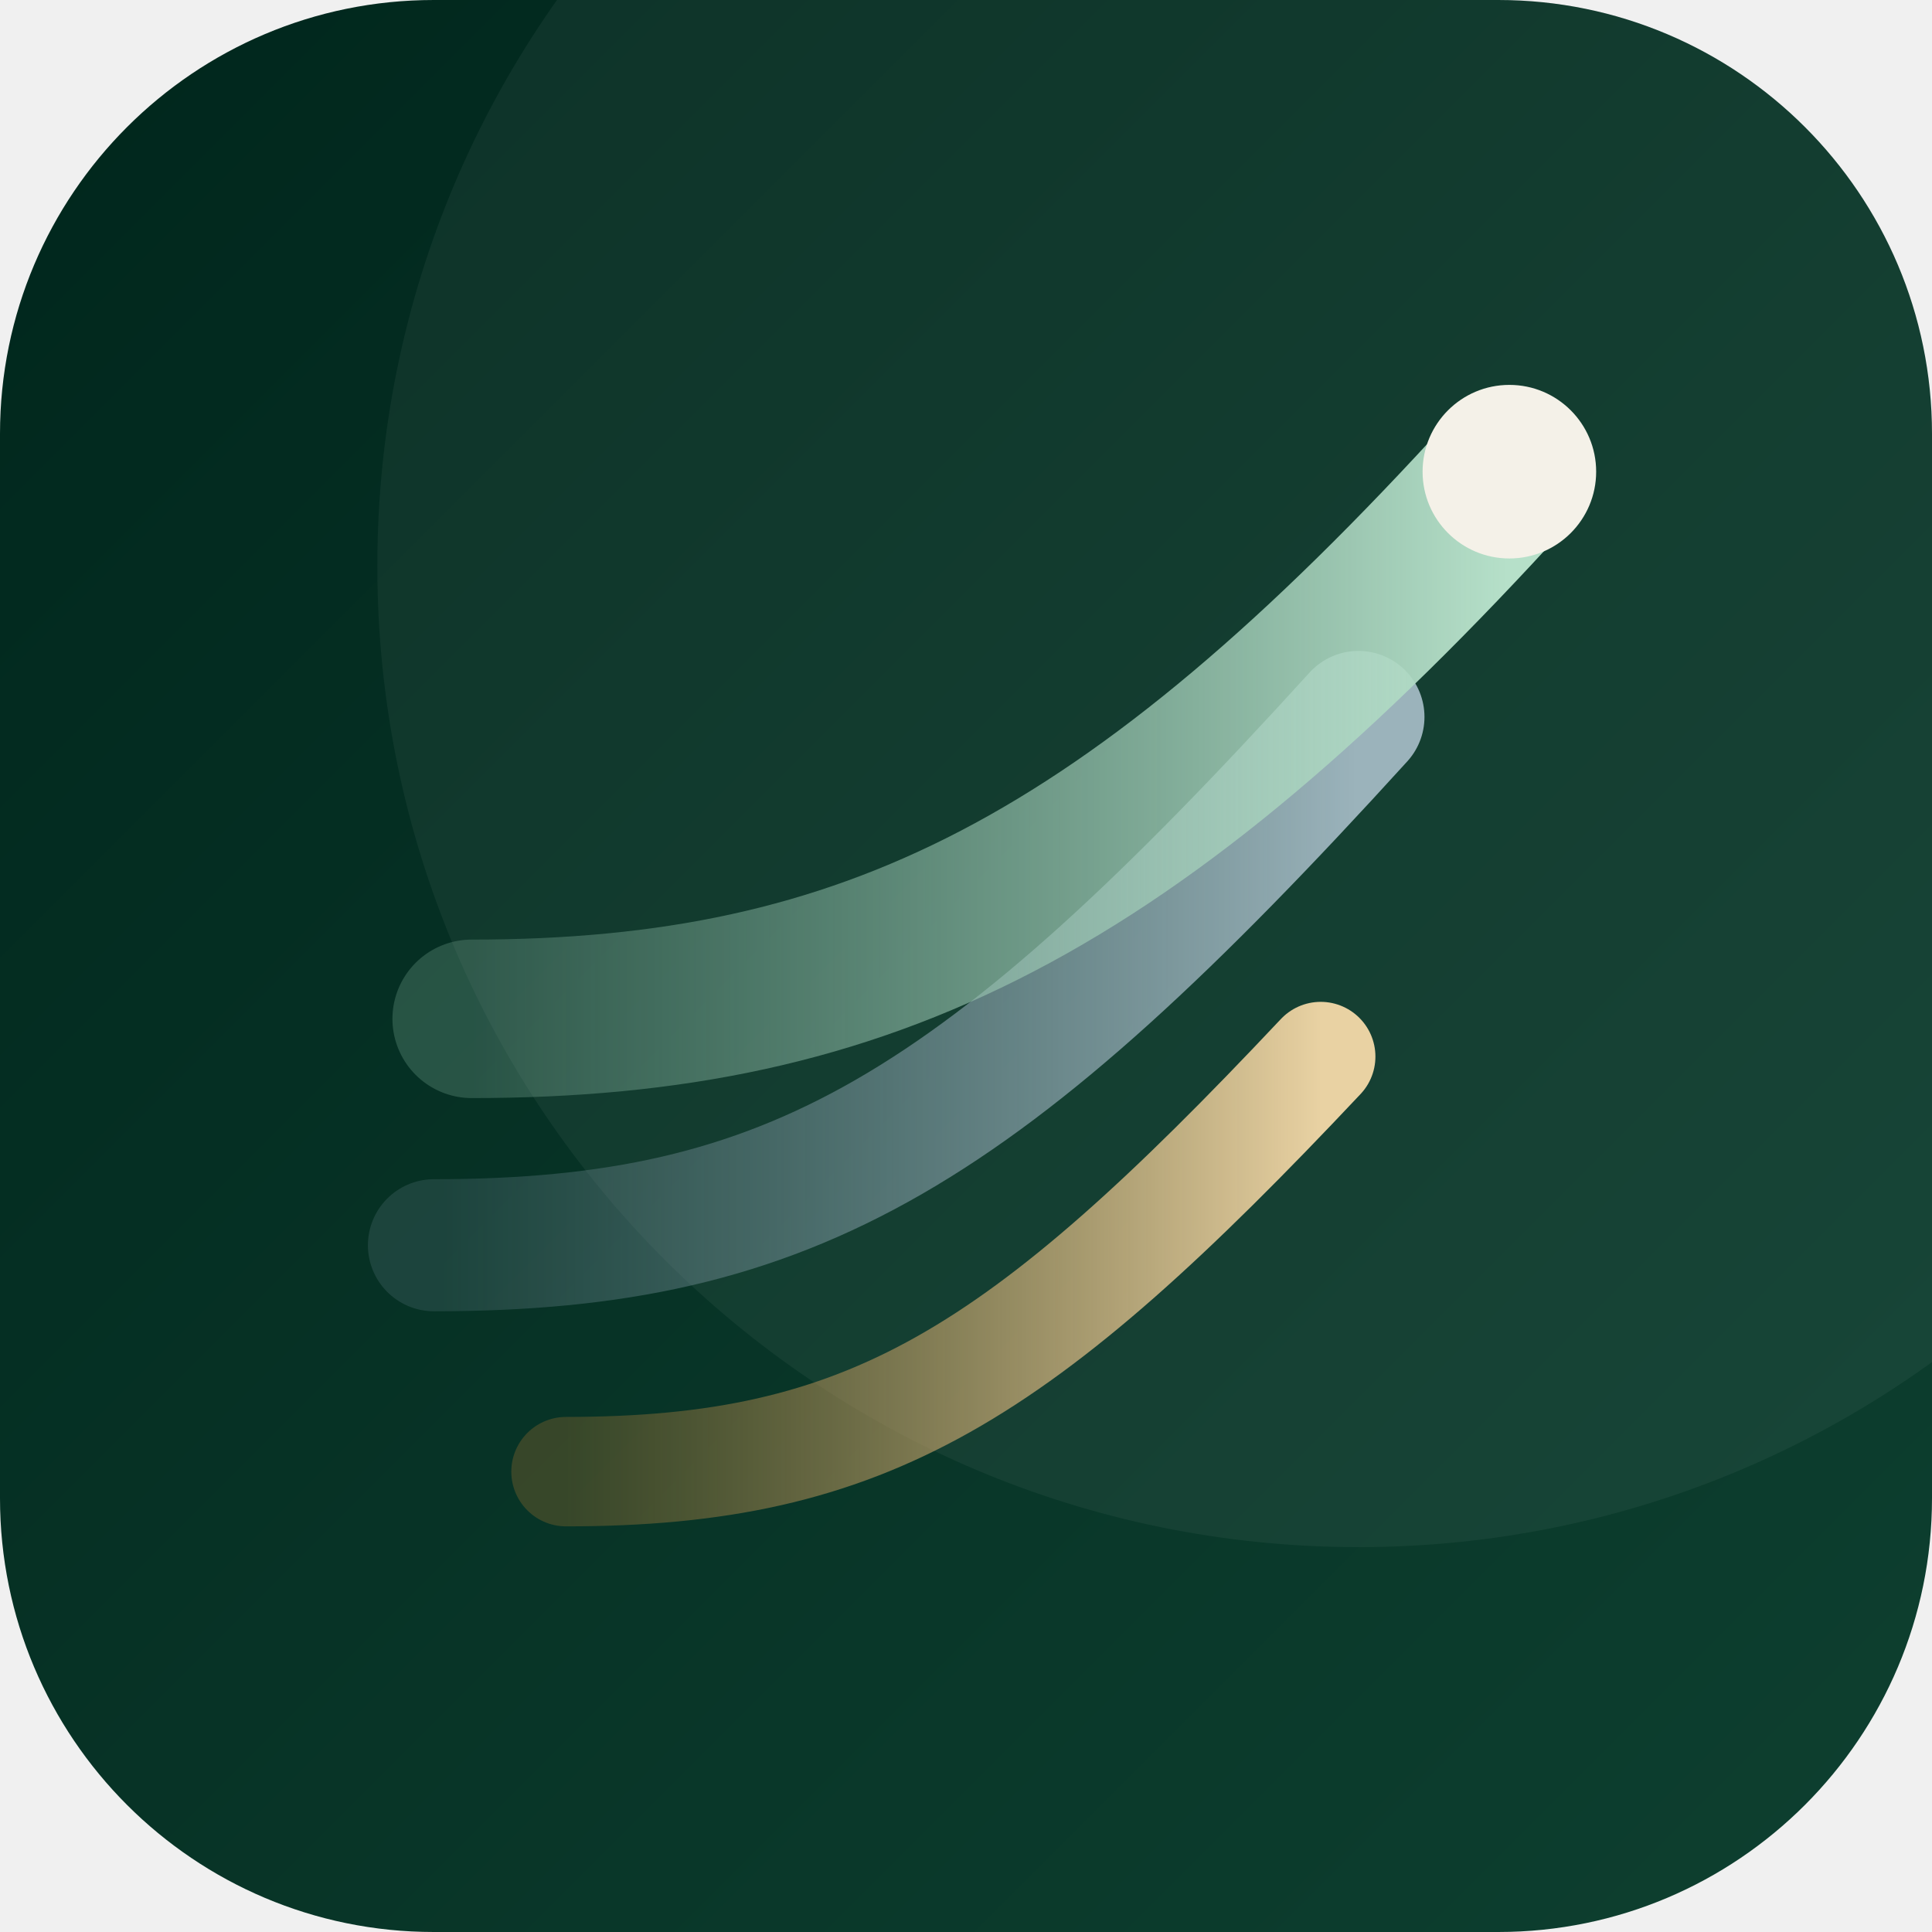
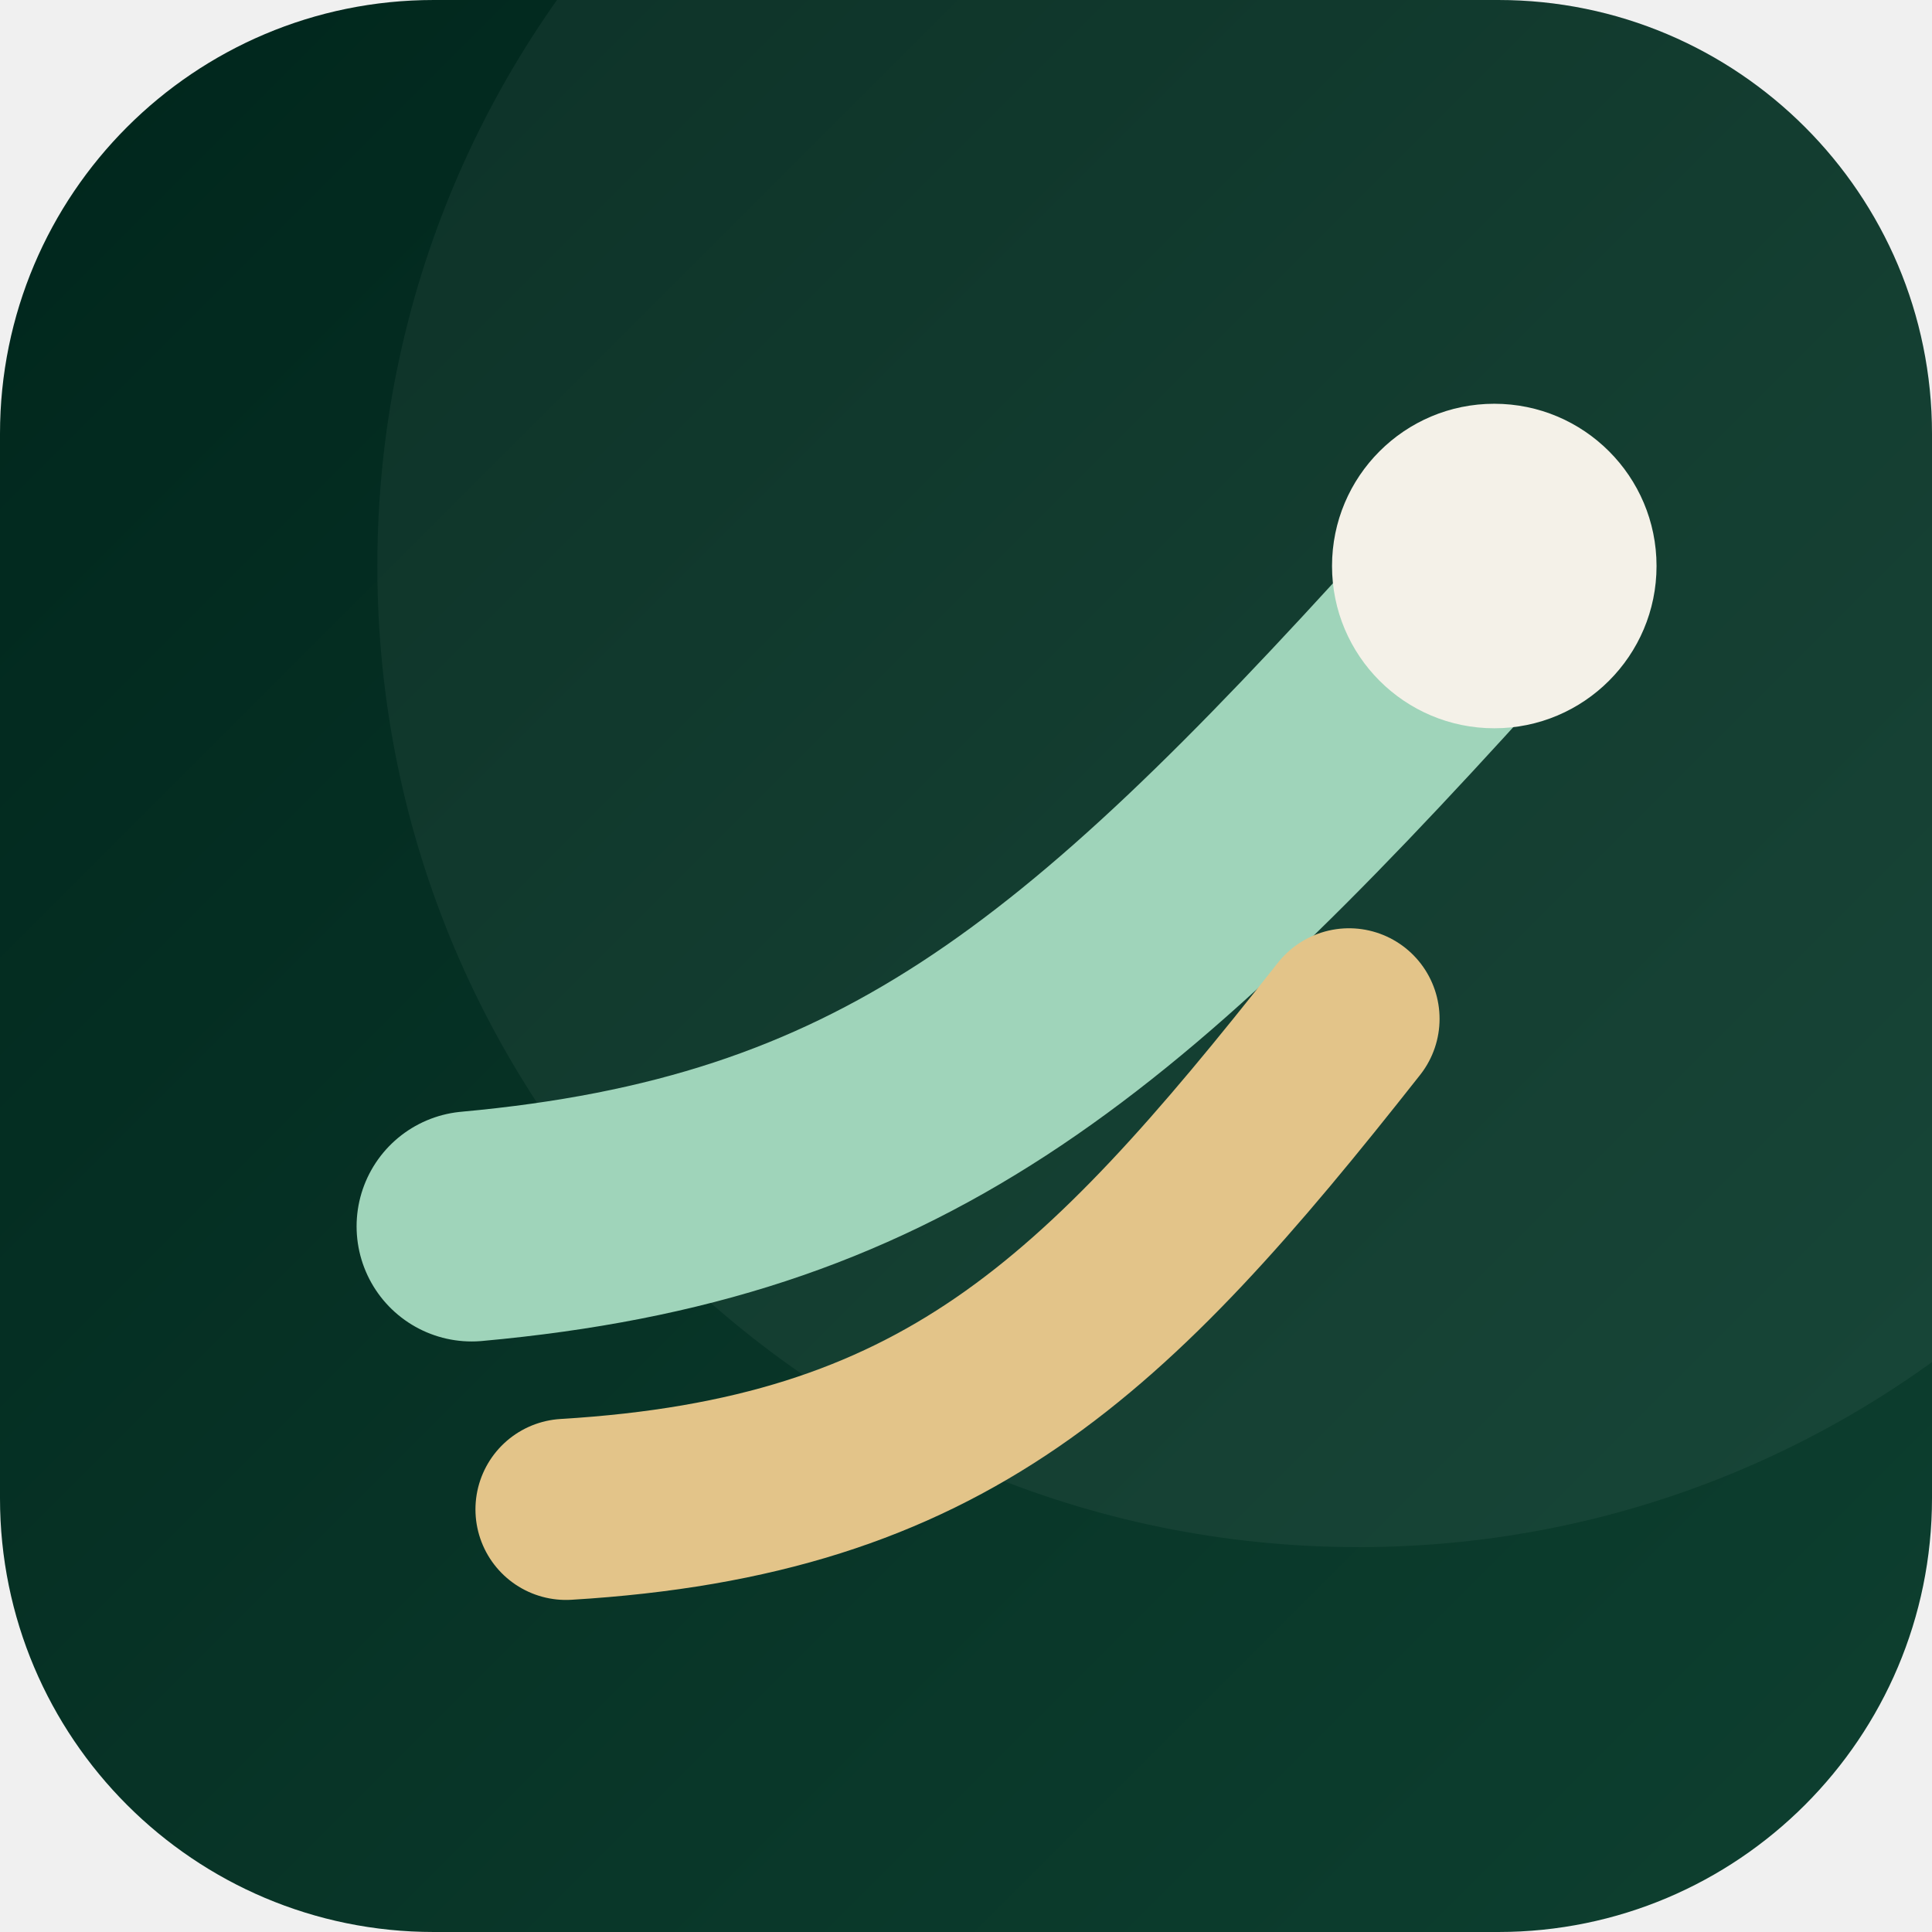
<svg xmlns="http://www.w3.org/2000/svg" viewBox="0 0 64 64" width="64" height="64">
  <defs>
    <linearGradient id="bg" x1="0" y1="0" x2="1" y2="1">
      <stop offset="0" stop-color="#00261c" />
      <stop offset="1" stop-color="#0e4030" />
-     </linearGradient>
-     <linearGradient id="r1" x1="0" y1="0" x2="1" y2="0">
-       <stop offset="0" stop-color="#5e7a82" stop-opacity="0.25" />
-       <stop offset="1" stop-color="#9bb3bb" />
-     </linearGradient>
-     <linearGradient id="r2" x1="0" y1="0" x2="1" y2="0">
-       <stop offset="0" stop-color="#79a694" stop-opacity="0.3" />
-       <stop offset="1" stop-color="#b6e0c9" />
-     </linearGradient>
-     <linearGradient id="r3" x1="0" y1="0" x2="1" y2="0">
-       <stop offset="0" stop-color="#8f6a2e" stop-opacity="0.35" />
-       <stop offset="1" stop-color="#e9d2a3" />
    </linearGradient>
    <clipPath id="cl">
      <rect width="64" height="64" rx="14.37" />
    </clipPath>
  </defs>
  <g clip-path="url(#cl)">
    <g transform="scale(0.0625)">
      <rect width="1024" height="1024" fill="url(#bg)" />
      <circle cx="720" cy="300" r="520" fill="#ffffff" opacity="0.05" />
      <g fill="none" stroke-linecap="round">
-         <path stroke="url(#r1)" stroke-width="70" d="M230 660 C420 660 520 600 720 380" />
-         <path stroke="url(#r2)" stroke-width="84" d="M250 540 C460 540 600 470 800 250" />
-         <path stroke="url(#r3)" stroke-width="58" d="M300 780 C460 780 540 730 700 560" />
+         <path stroke="#9fd4ba" stroke-width="122" d="M250 650 C470 630 580 540 770 330" />
+         <path stroke="#e3c489" stroke-width="96" d="M300 800 C500 788 585 705 715 540" />
      </g>
-       <circle cx="800" cy="250" r="46" fill="#f4f1e8" />
+       <circle cx="792" cy="300" r="86" fill="#f4f1e8" />
    </g>
  </g>
</svg>
